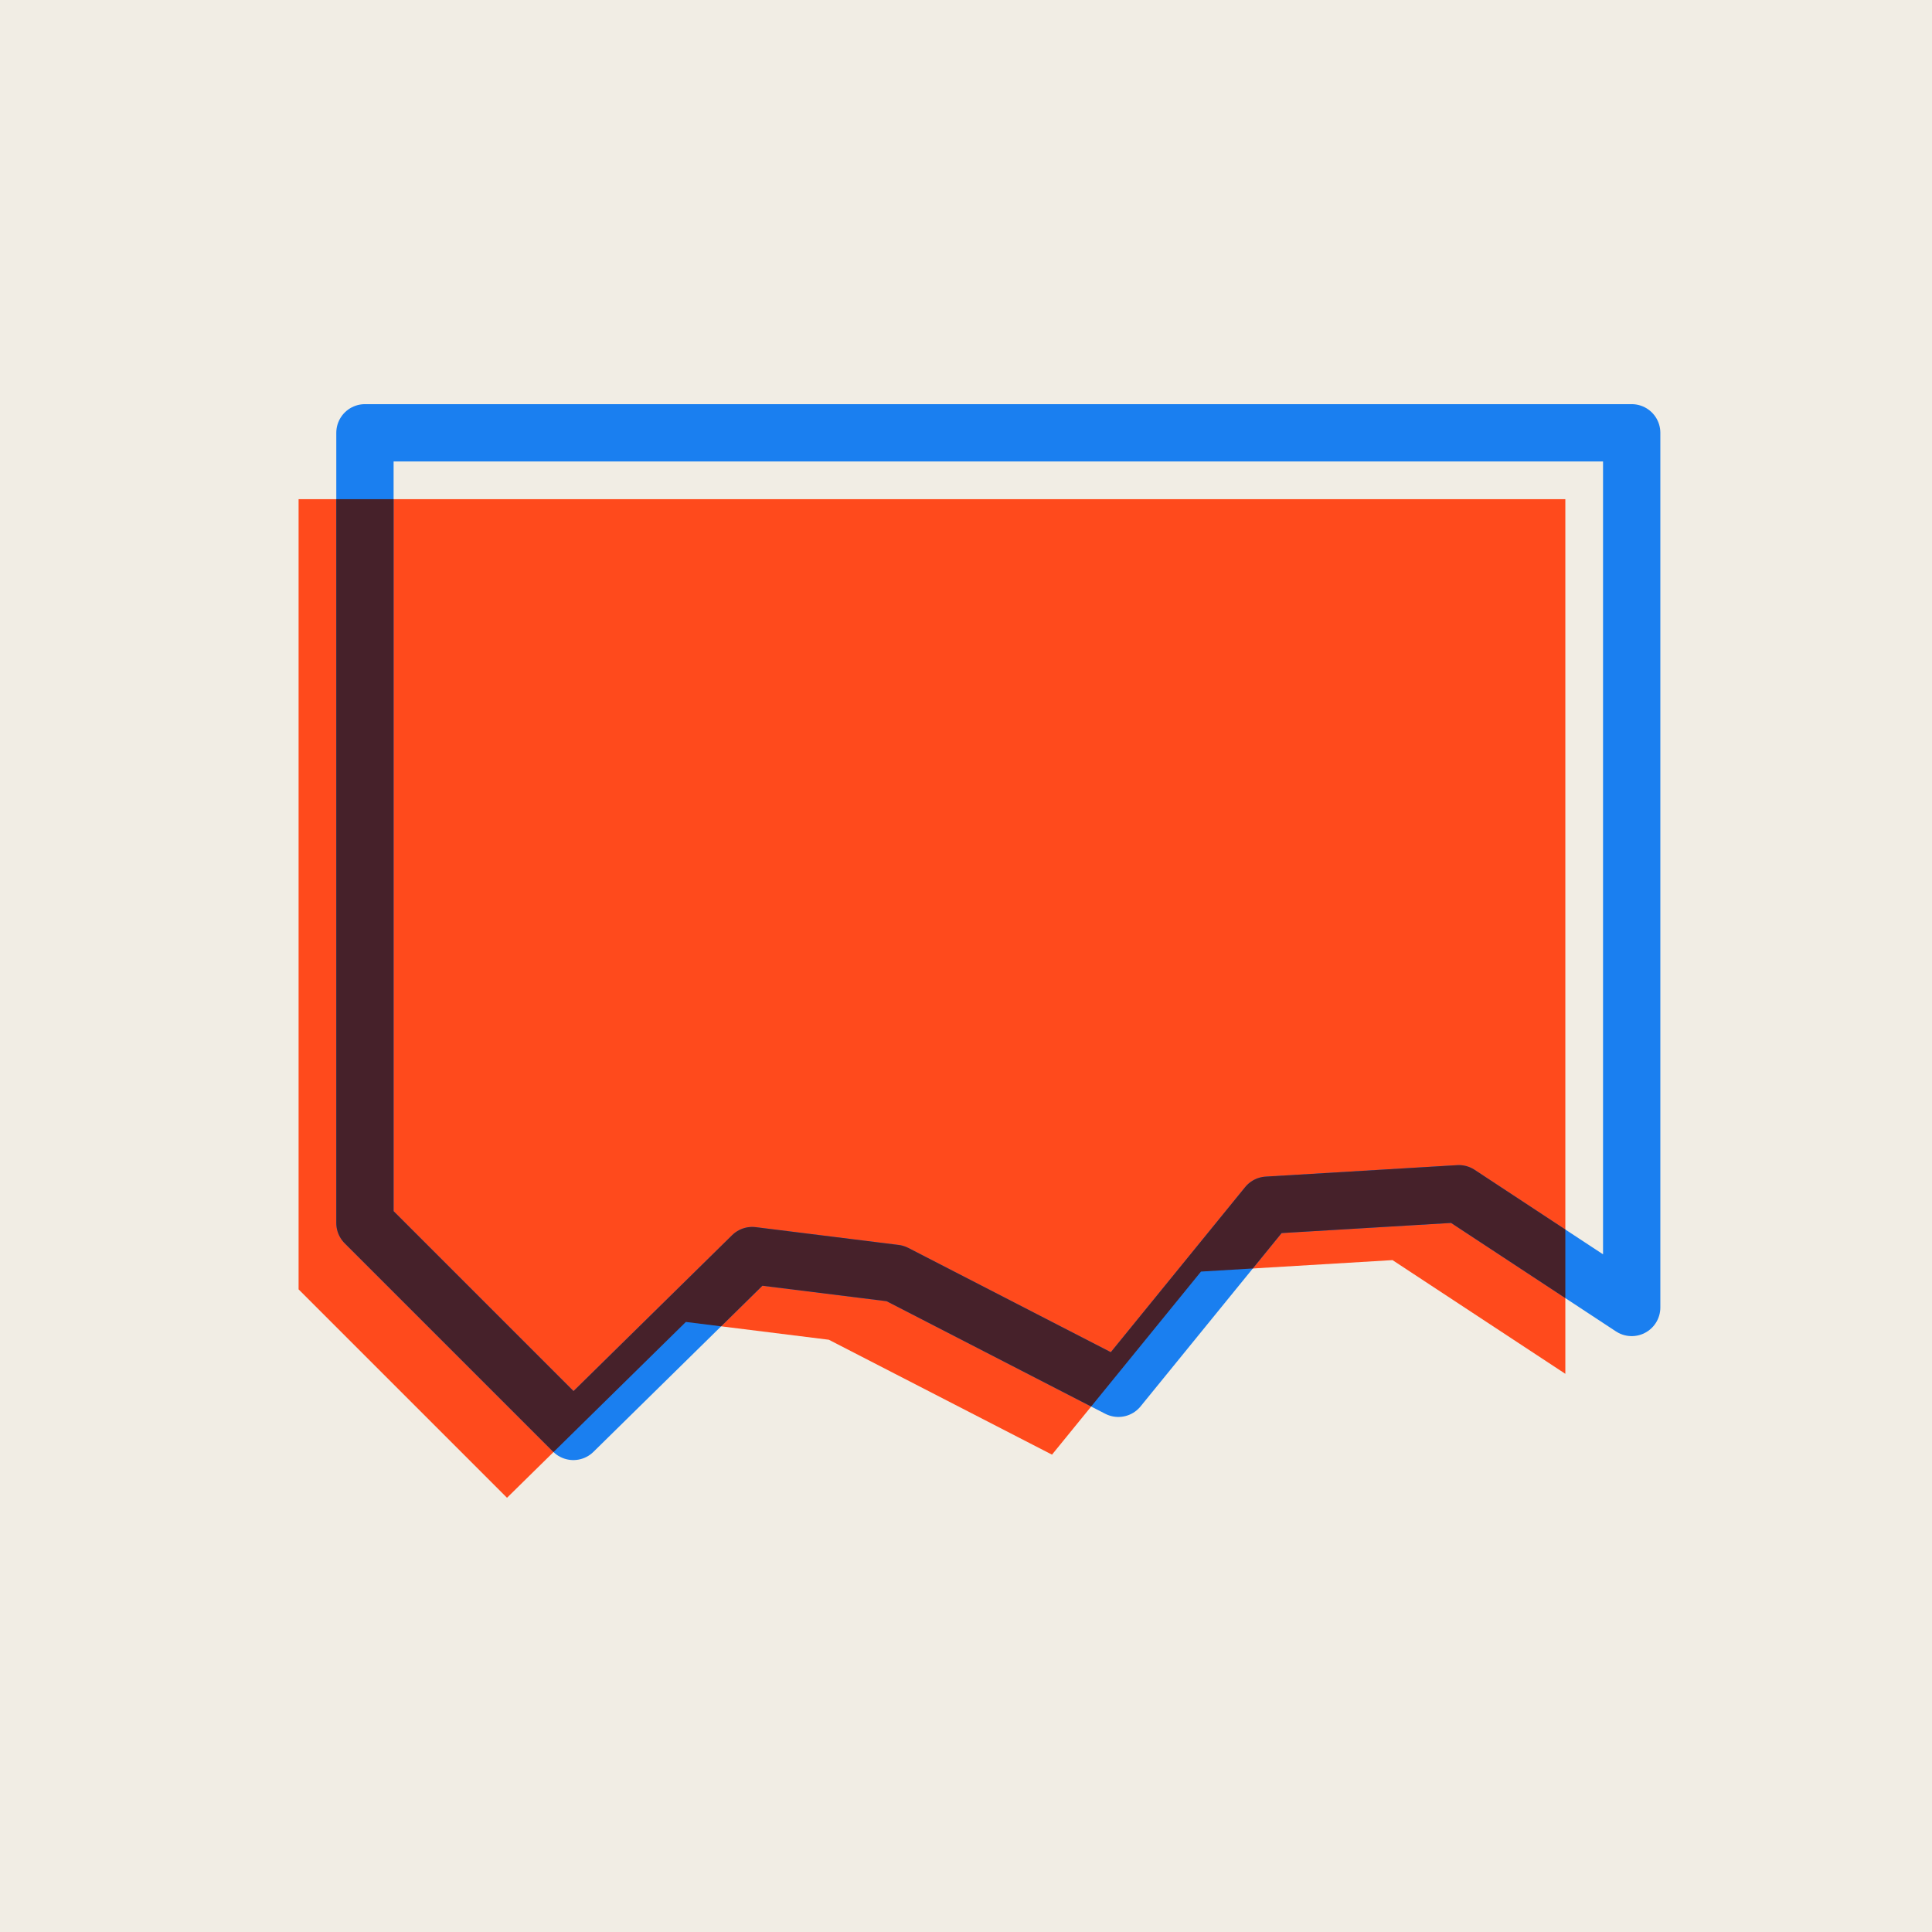
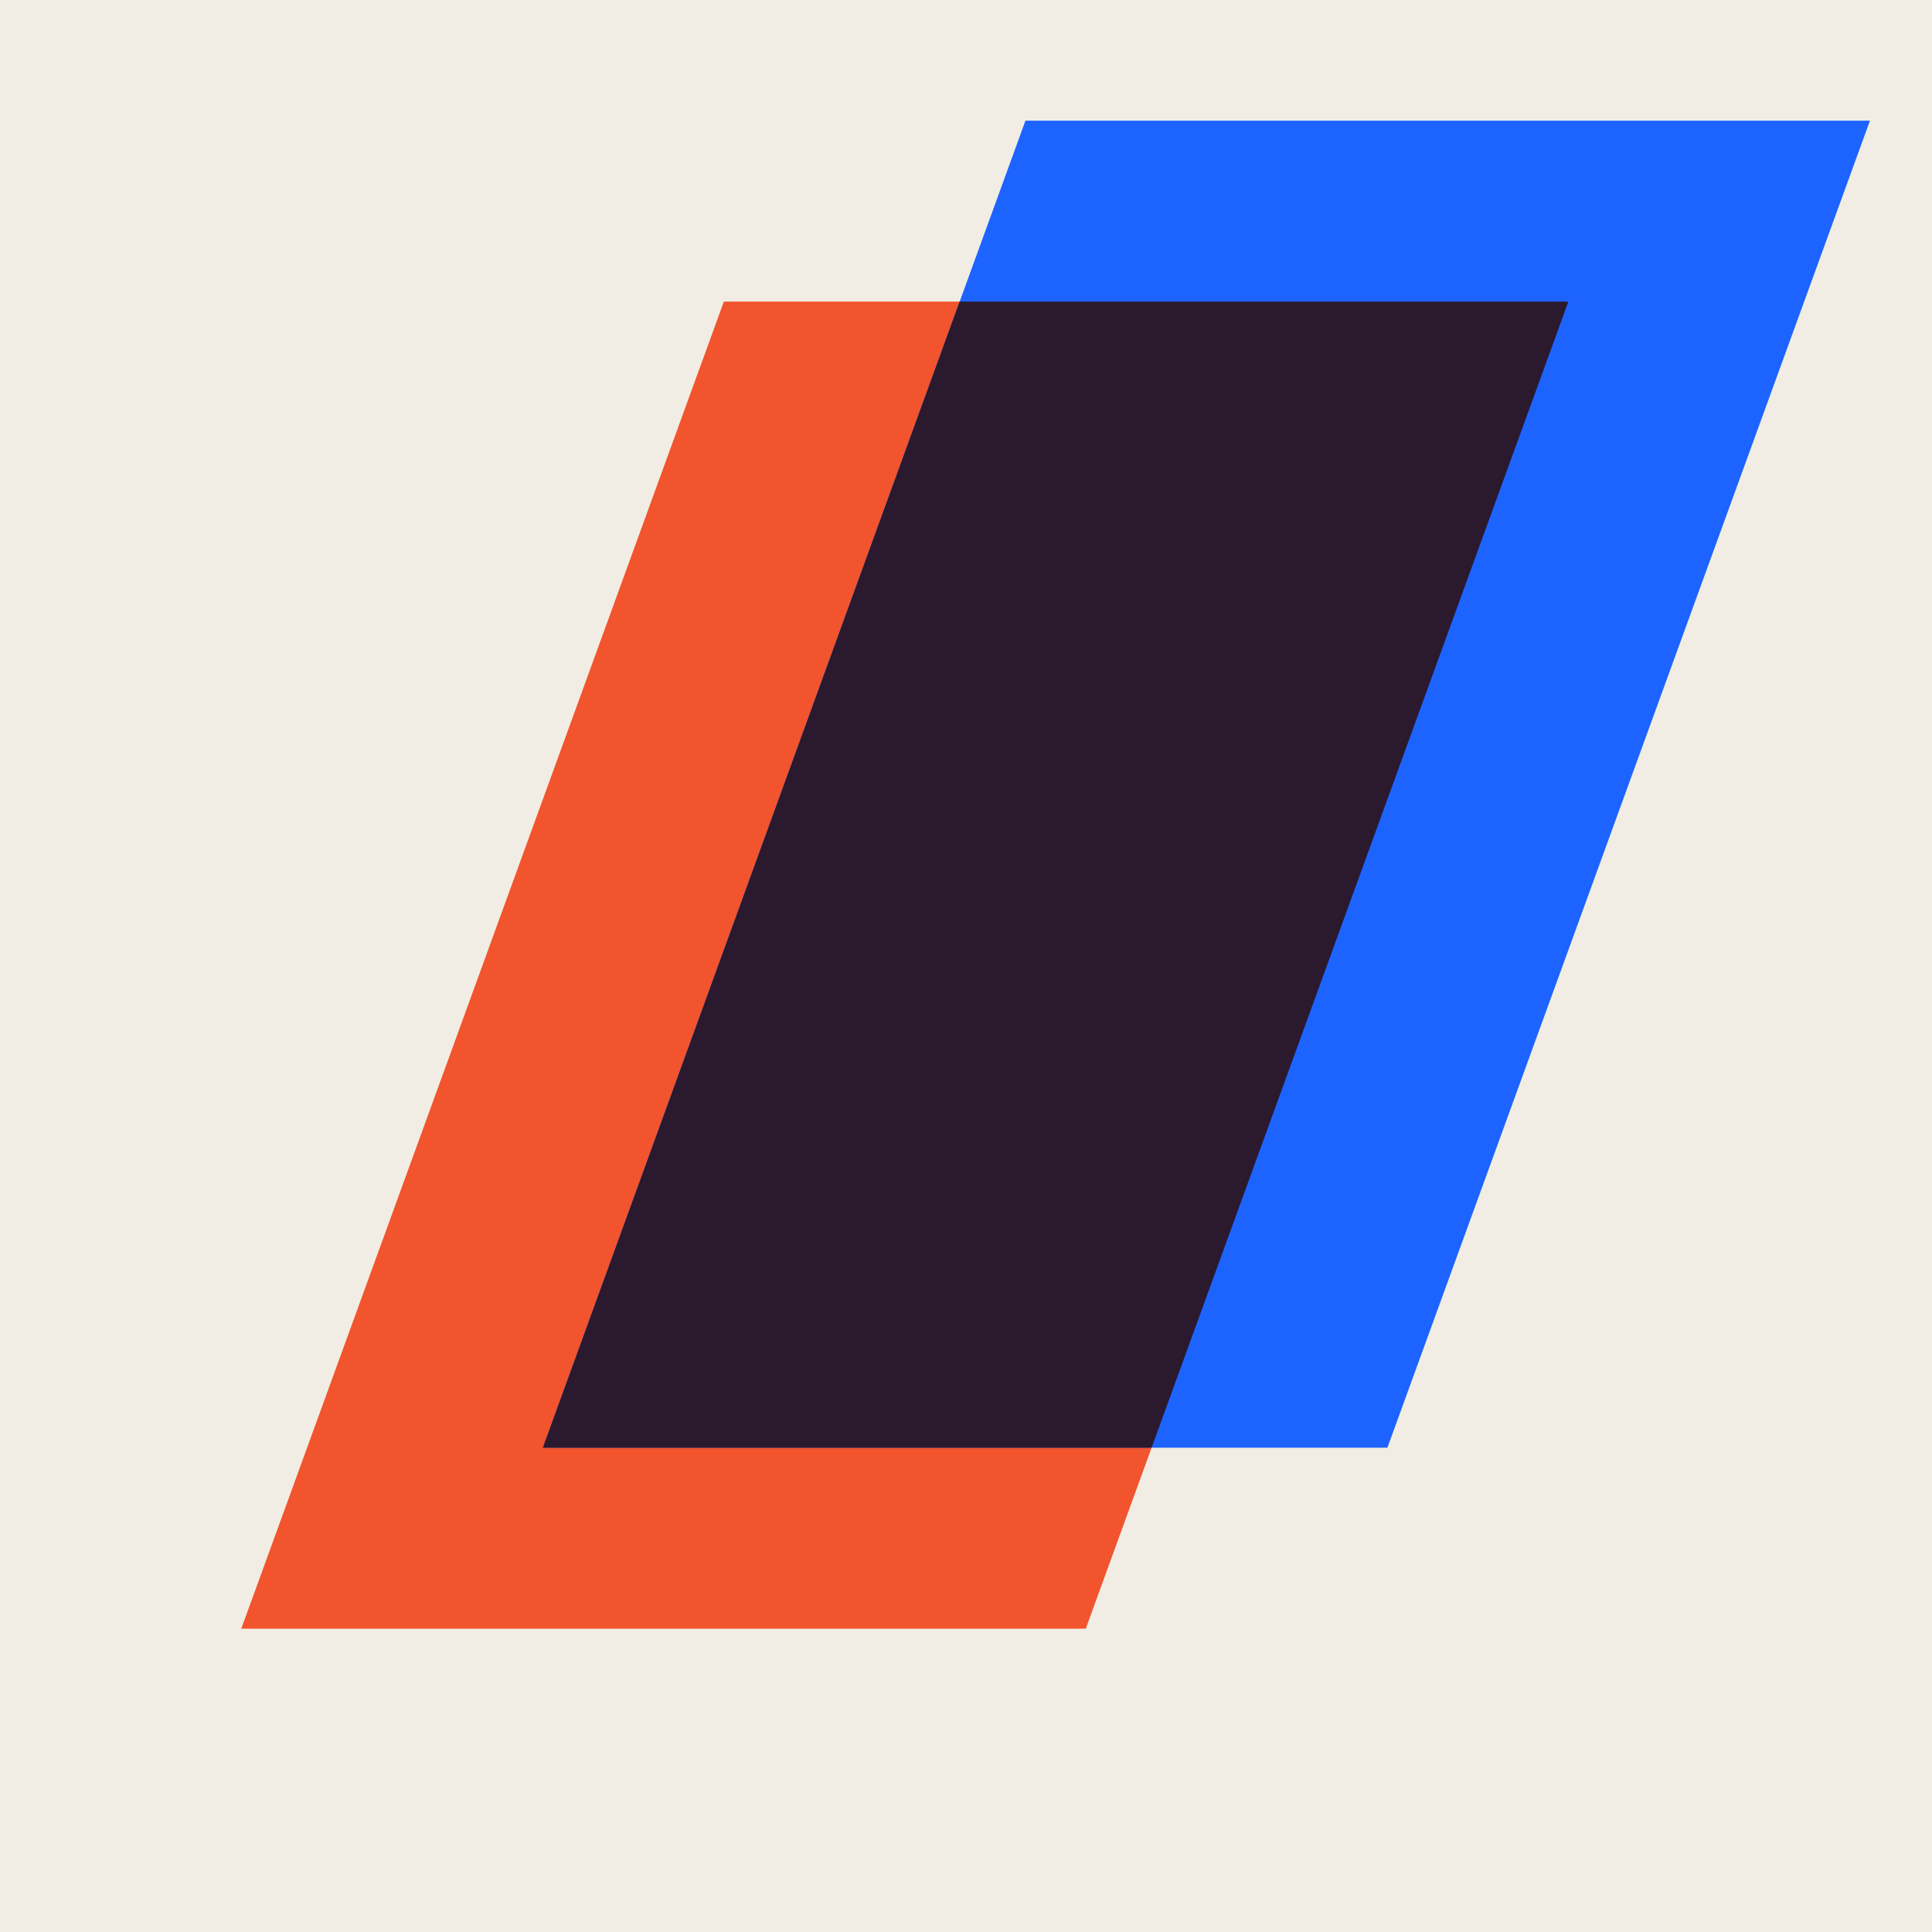
<svg xmlns="http://www.w3.org/2000/svg" viewBox="0 0 180 180" width="180" height="180">
-   <rect width="180" height="180" fill="#f1ede4" />
-   <g transform="scale(2.81) translate(-1.1 3.55)">
+   <rect width="180" height="180" fill="#F1EDE4" />
+   <g transform="scale(2.81)">
    <defs>
-       <clipPath id="f180">
-         <path d="M11 13H53V42L47.27 38.23L40.92 38.61L35.98 44.68L28.58 40.87L23.84 40.28L17.91 46.11L11 39.2Z" />
+       <clipPath id="rs-fav-180">
+         <path d="M24 10H52L36 54H8Z" />
      </clipPath>
    </defs>
-     <path d="M11 13H53V42L47.27 38.23L40.92 38.61L35.98 44.68L28.58 40.87L23.84 40.28L17.91 46.11L11 39.2Z" fill="#ff4a1c" />
-     <path d="M11 13H53V42L47.27 38.23L40.92 38.61L35.98 44.68L28.58 40.87L23.84 40.28L17.91 46.11L11 39.2Z" transform="translate(2.2 -2.2)" fill="none" stroke="#1a7ff0" stroke-width="1.9" stroke-linejoin="round" />
-     <g clip-path="url(#f180)">
-       <path d="M11 13H53V42L47.27 38.23L40.92 38.61L35.98 44.68L28.58 40.87L23.84 40.28L17.91 46.11L11 39.2Z" transform="translate(2.2 -2.2)" fill="none" stroke="#46212a" stroke-width="1.9" stroke-linejoin="round" />
-     </g>
+     <path d="M24 10H52L36 54H8Z" fill="#F2542D" />
+     <path d="M34 4H62L46 48H18Z" fill="#1D63FF" />
+     <path d="M34 4H62L46 48H18Z" fill="#2B192E" clip-path="url(#rs-fav-180)" />
  </g>
</svg>
